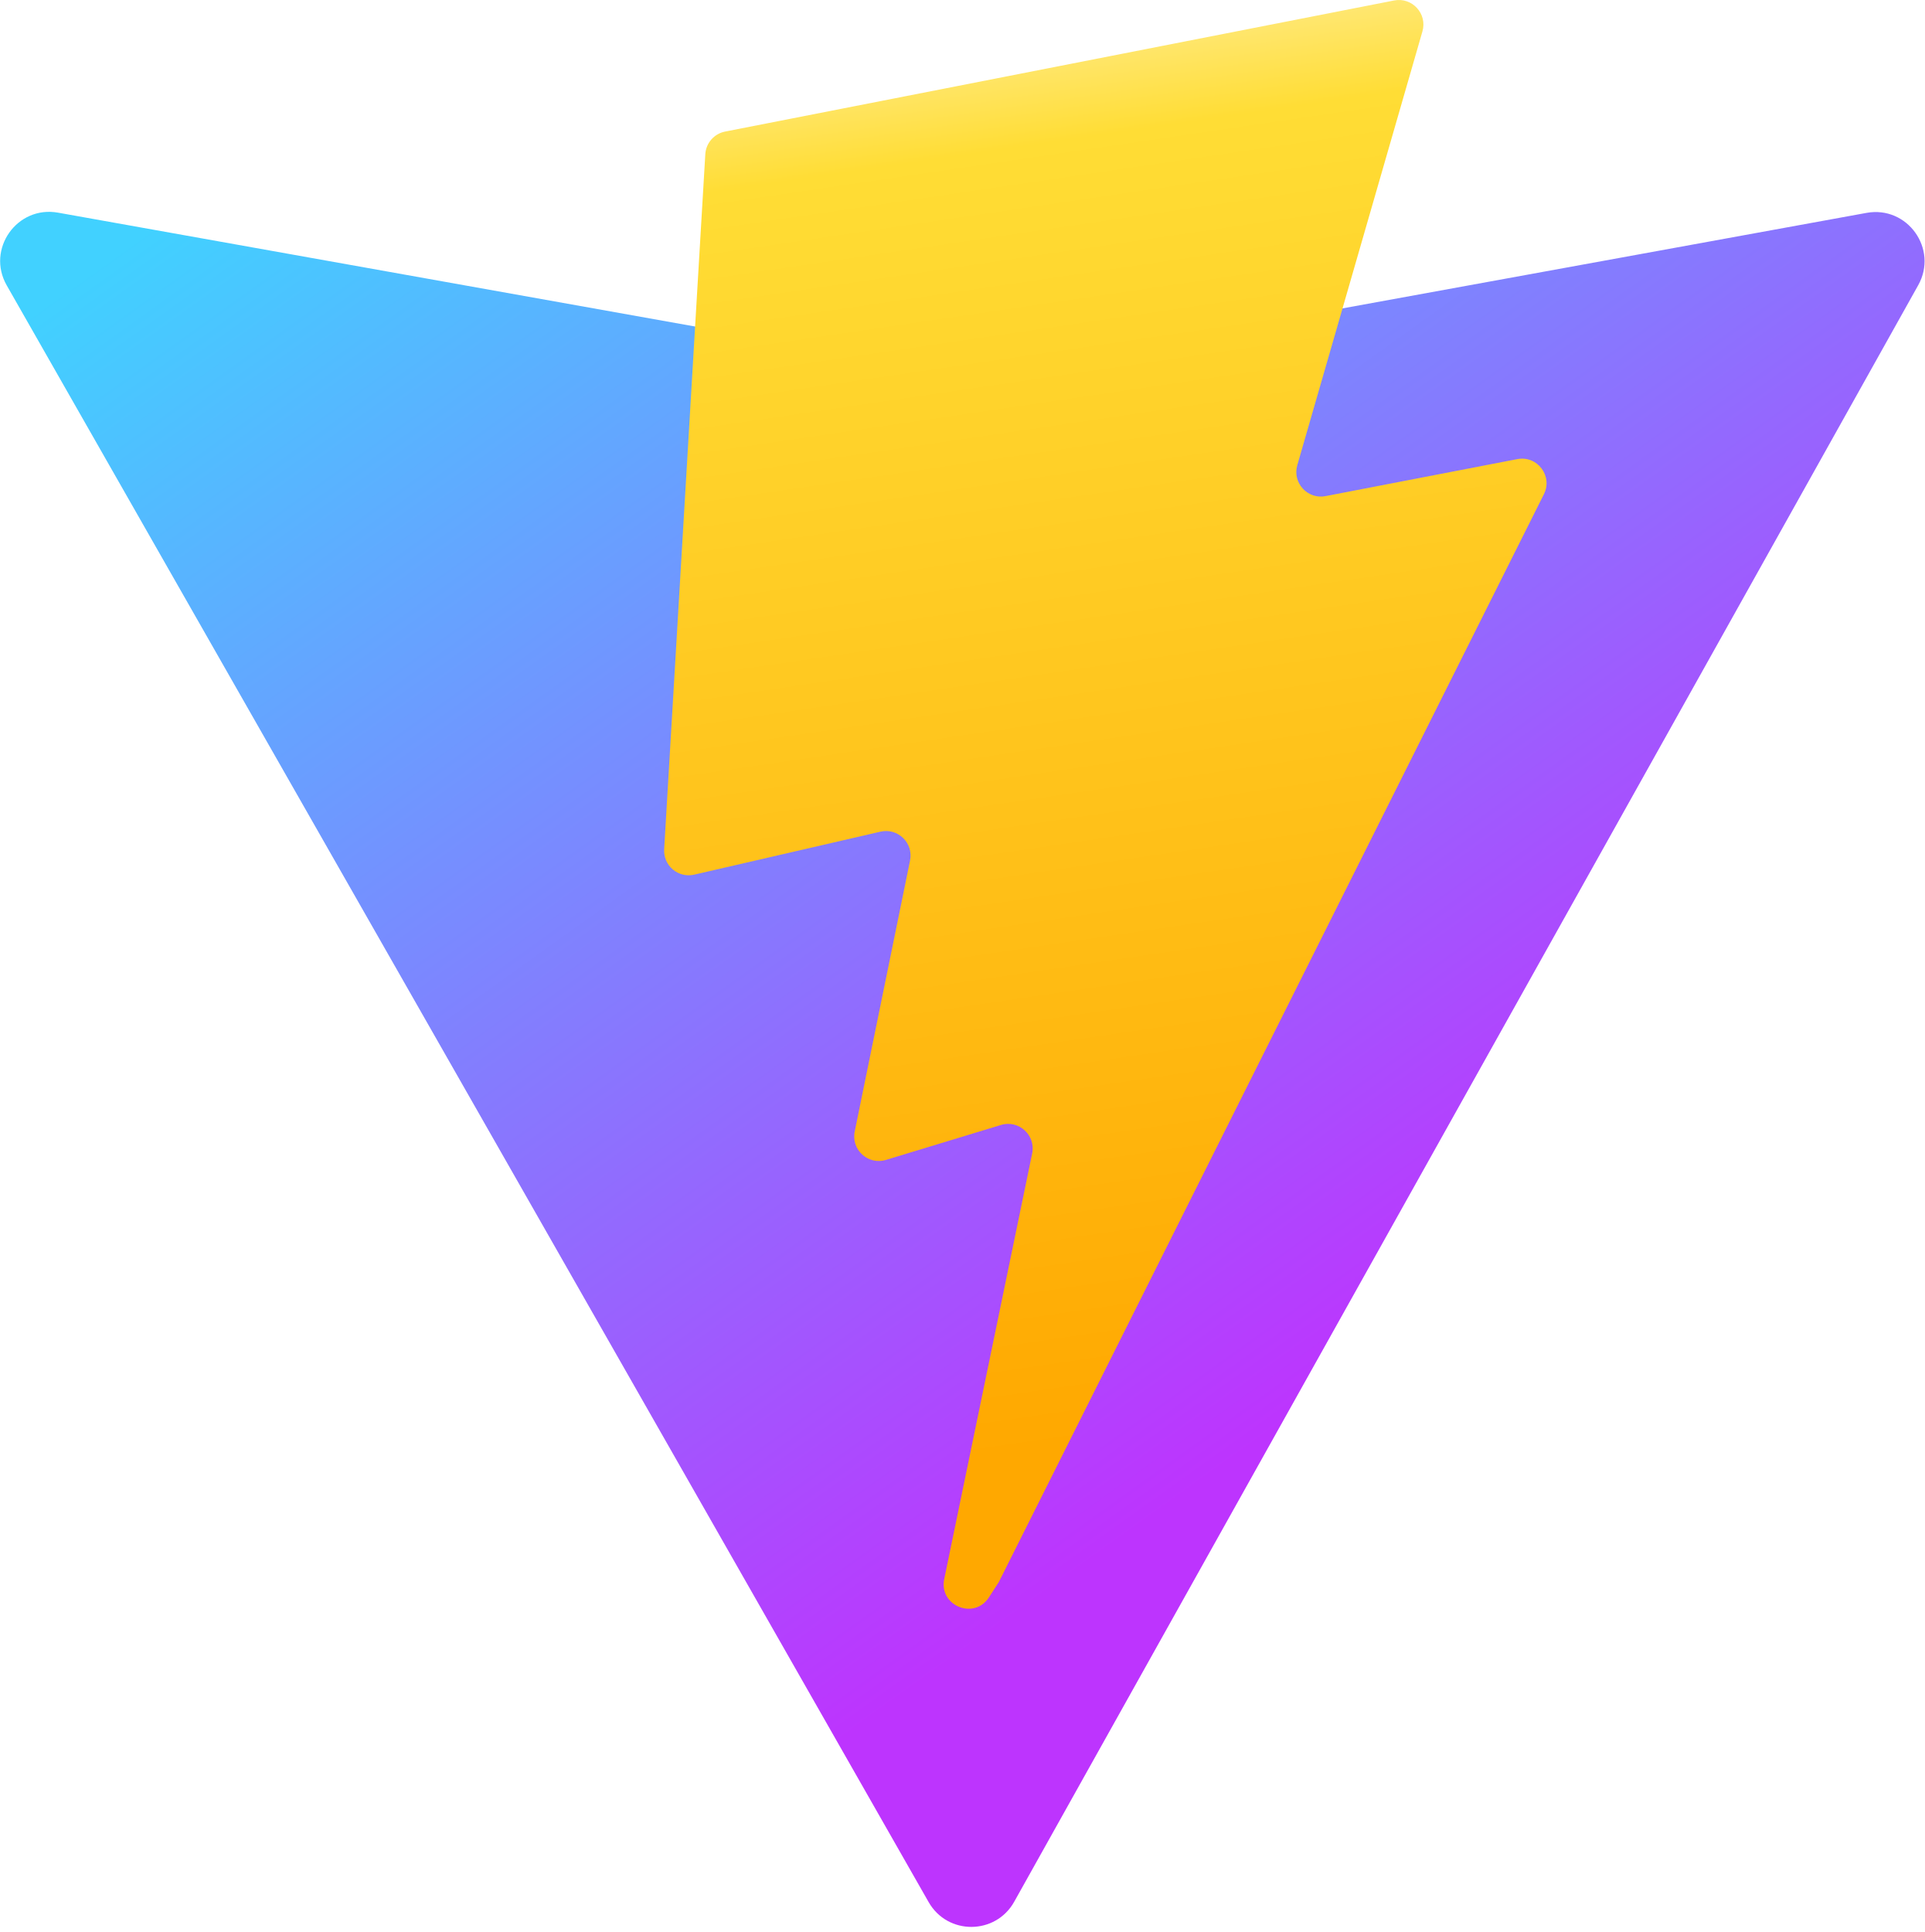
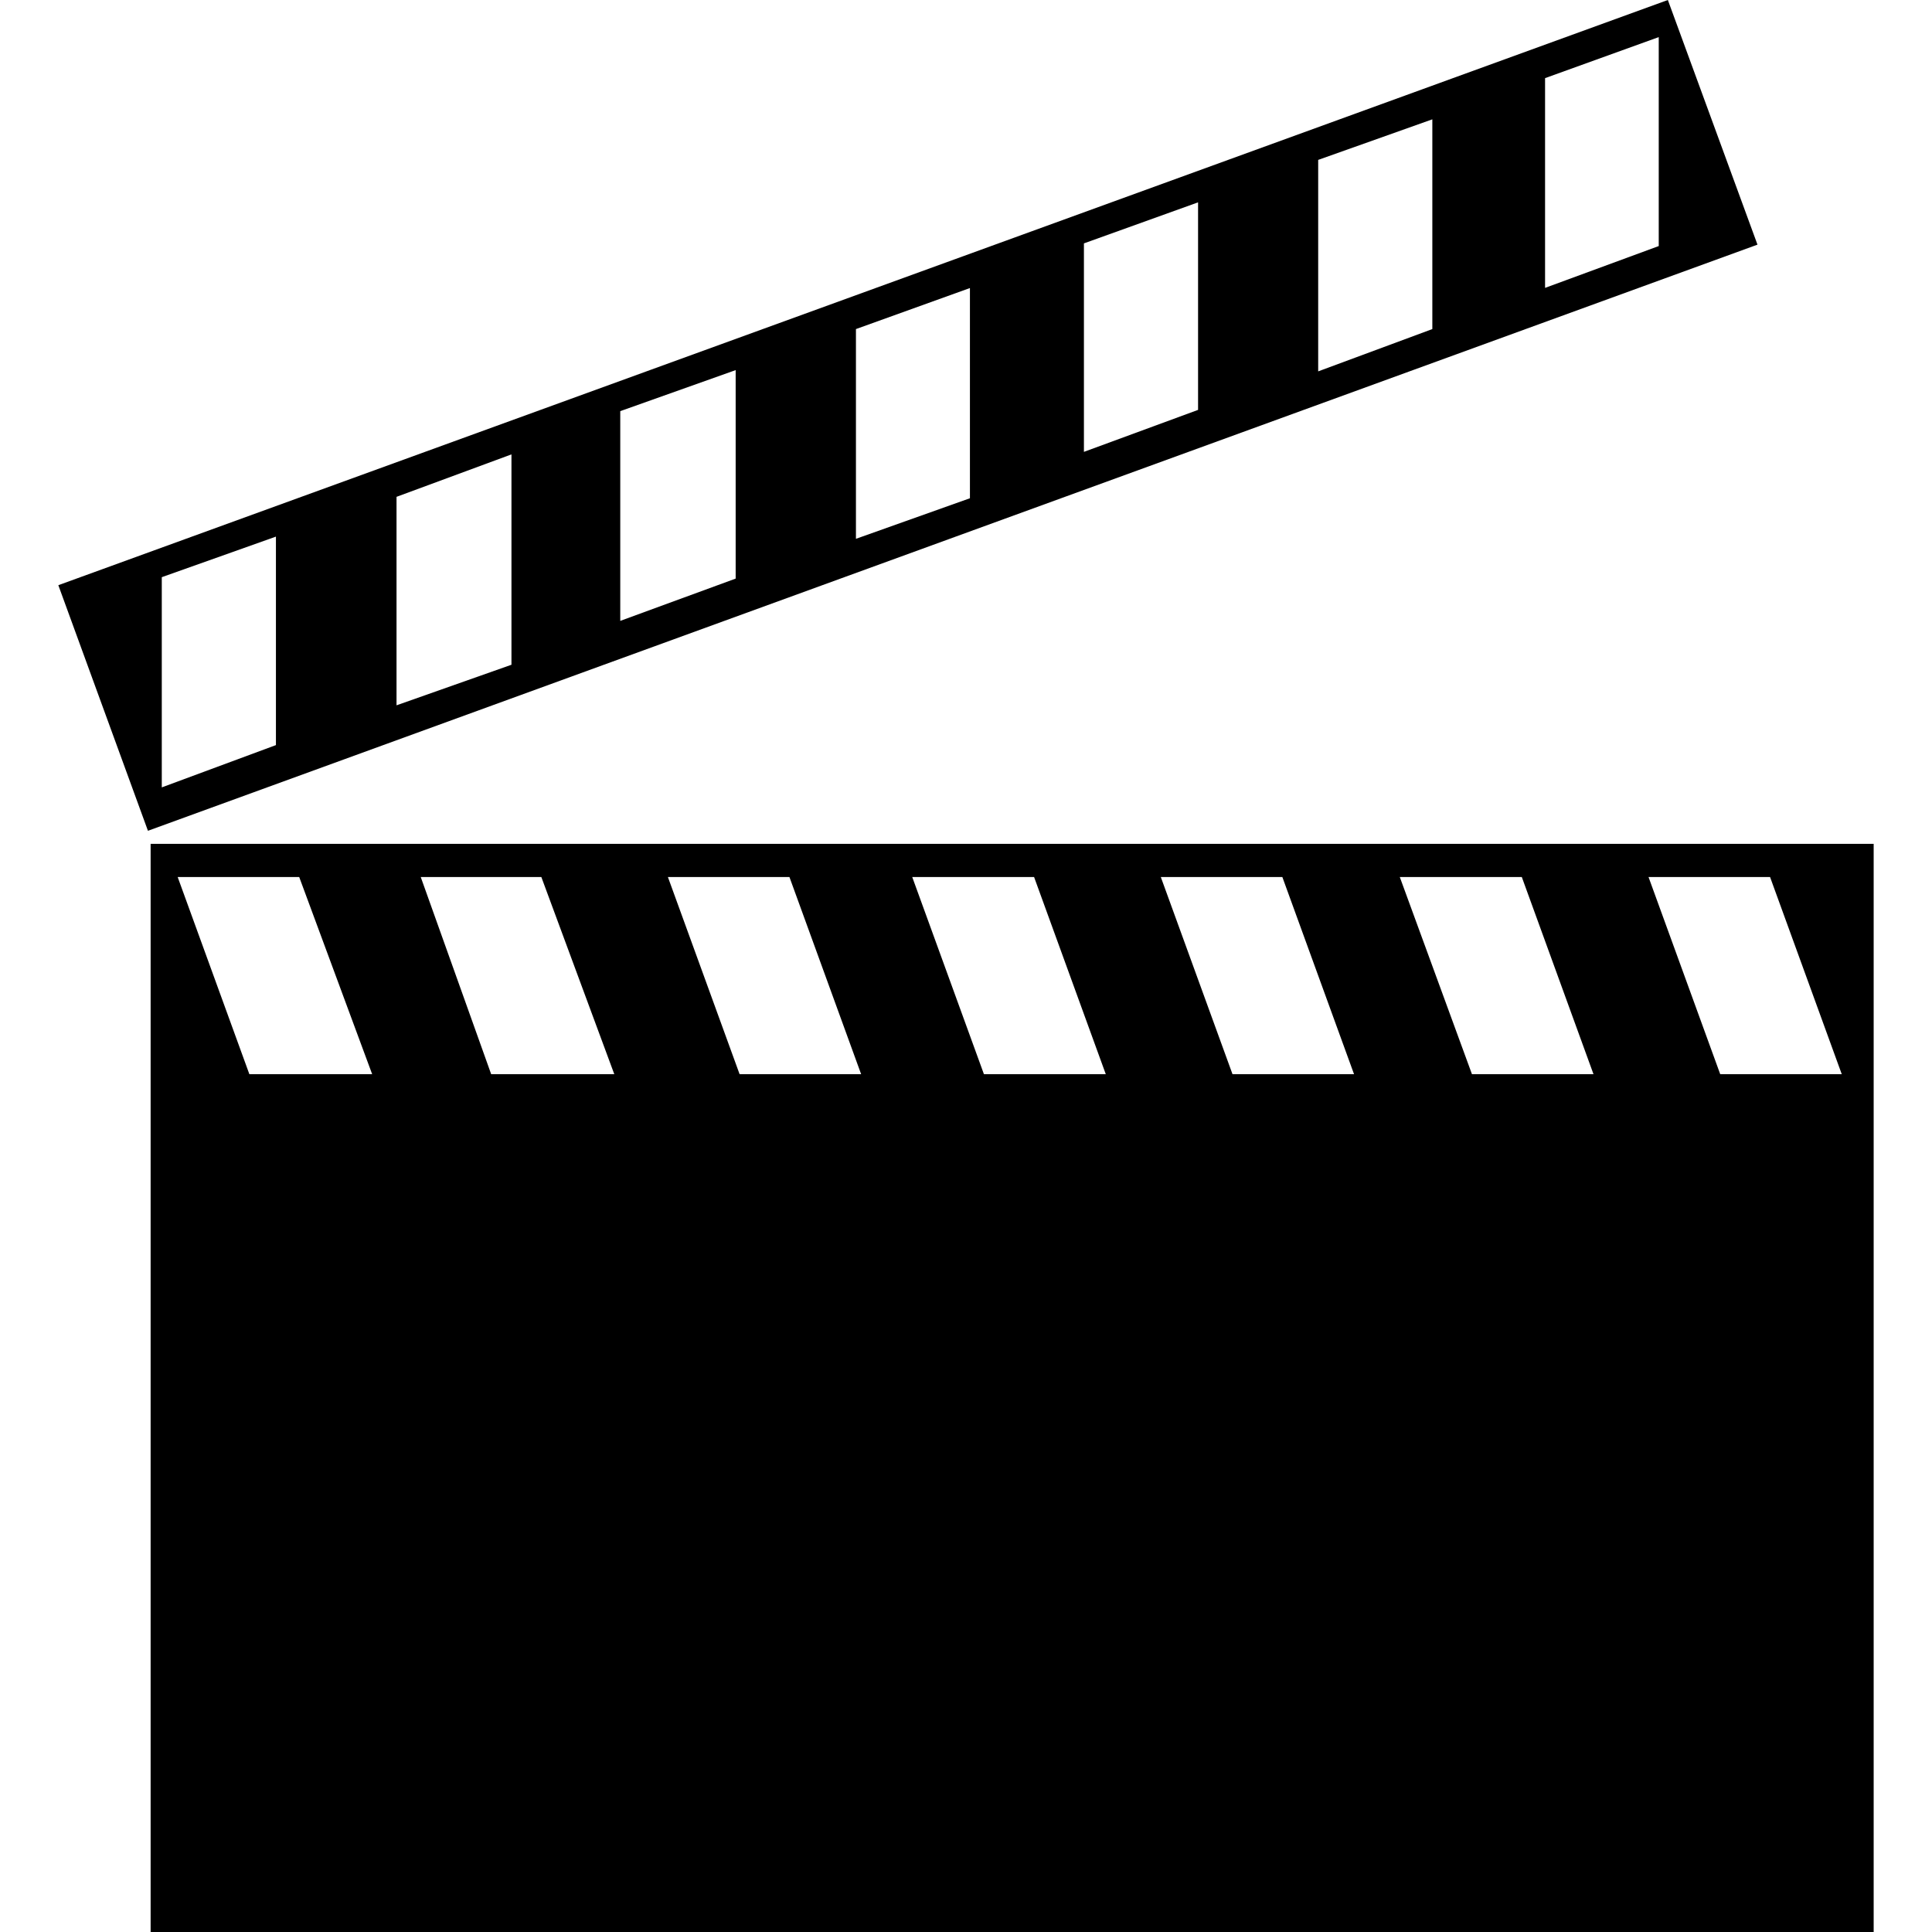
- <svg xmlns="http://www.w3.org/2000/svg" aria-hidden="true" role="img" class="iconify iconify--logos" width="31.88" height="32" preserveAspectRatio="xMidYMid meet" viewBox="0 0 256 257">
-   <defs>
-     <linearGradient id="IconifyId1813088fe1fbc01fb466" x1="-.828%" x2="57.636%" y1="7.652%" y2="78.411%">
-       <stop offset="0%" stop-color="#41D1FF" />
-       <stop offset="100%" stop-color="#BD34FE" />
-     </linearGradient>
-     <linearGradient id="IconifyId1813088fe1fbc01fb467" x1="43.376%" x2="50.316%" y1="2.242%" y2="89.03%">
-       <stop offset="0%" stop-color="#FFEA83" />
-       <stop offset="8.333%" stop-color="#FFDD35" />
-       <stop offset="100%" stop-color="#FFA800" />
-     </linearGradient>
-   </defs>
-   <path fill="url(#IconifyId1813088fe1fbc01fb466)" d="M255.153 37.938L134.897 252.976c-2.483 4.44-8.862 4.466-11.382.048L.875 37.958c-2.746-4.814 1.371-10.646 6.827-9.67l120.385 21.517a6.537 6.537 0 0 0 2.322-.004l117.867-21.483c5.438-.991 9.574 4.796 6.877 9.62Z" />
-   <path fill="url(#IconifyId1813088fe1fbc01fb467)" d="M185.432.063L96.44 17.501a3.268 3.268 0 0 0-2.634 3.014l-5.474 92.456a3.268 3.268 0 0 0 3.997 3.378l24.777-5.718c2.318-.535 4.413 1.507 3.936 3.838l-7.361 36.047c-.495 2.426 1.782 4.5 4.151 3.78l15.304-4.649c2.372-.72 4.652 1.36 4.15 3.788l-11.698 56.621c-.732 3.542 3.979 5.473 5.943 2.437l1.313-2.028l72.516-144.72c1.215-2.423-.88-5.186-3.54-4.672l-25.505 4.922c-2.396.462-4.435-1.77-3.759-4.114l16.646-57.705c.677-2.35-1.37-4.583-3.769-4.113Z" />
+ <svg xmlns="http://www.w3.org/2000/svg" fill="#000000" width="800px" height="800px" viewBox="-3.71 0 122.88 122.88" version="1.1" id="Layer_1" style="enable-background:new 0 0 115.46 122.88" xml:space="preserve">
+   <style type="text/css">.st0{fill-rule:evenodd;clip-rule:evenodd;}</style>
+   <g>
+     <path class="st0" d="M108.07,15.56L5.7,52.84L0,37.22L102.37,0L108.07,15.56L108.07,15.56z M115.46,122.88H5.87V53.67h109.59 V122.88L115.46,122.88z M101.79,15.65V2.36l-7.23,2.61v13.34L101.79,15.65L101.79,15.65L101.79,15.65z M87.39,20.93V7.59 l-7.26,2.58v13.45L87.39,20.93L87.39,20.93z M72.49,26.07v-13.2l-7.26,2.61v13.26L72.49,26.07L72.49,26.07L72.49,26.07z M113.43,68.32l-4.56-12.54h-7.73l4.56,12.54H113.43L113.43,68.32z M97.64,68.32l-4.56-12.54h-7.76l4.59,12.54H97.64L97.64,68.32z M57.98,31.69V18.32l-7.25,2.61v13.34L57.98,31.69L57.98,31.69z M82.41,68.32l-4.56-12.54h-7.73l4.56,12.54H82.41L82.41,68.32z M43.08,36.8V23.54l-7.34,2.61v13.34L43.08,36.8L43.08,36.8z M66.62,68.32l-4.56-12.54h-7.75l4.56,12.54H66.62L66.62,68.32z M28.82,42.28V28.9l-7.31,2.7v13.26L28.82,42.28L28.82,42.28L28.82,42.28z M51.06,68.32L46.5,55.78h-7.73l4.56,12.54H51.06 L51.06,68.32z M13.84,47.39V34.13l-7.26,2.58v13.37L13.84,47.39L13.84,47.39z M35.36,68.32l-4.64-12.54l-7.67,0l4.48,12.54H35.36 L35.36,68.32z M19.96,68.32l-4.64-12.54l-7.73,0l4.56,12.54H19.96L19.96,68.32z" />
+   </g>
</svg>
